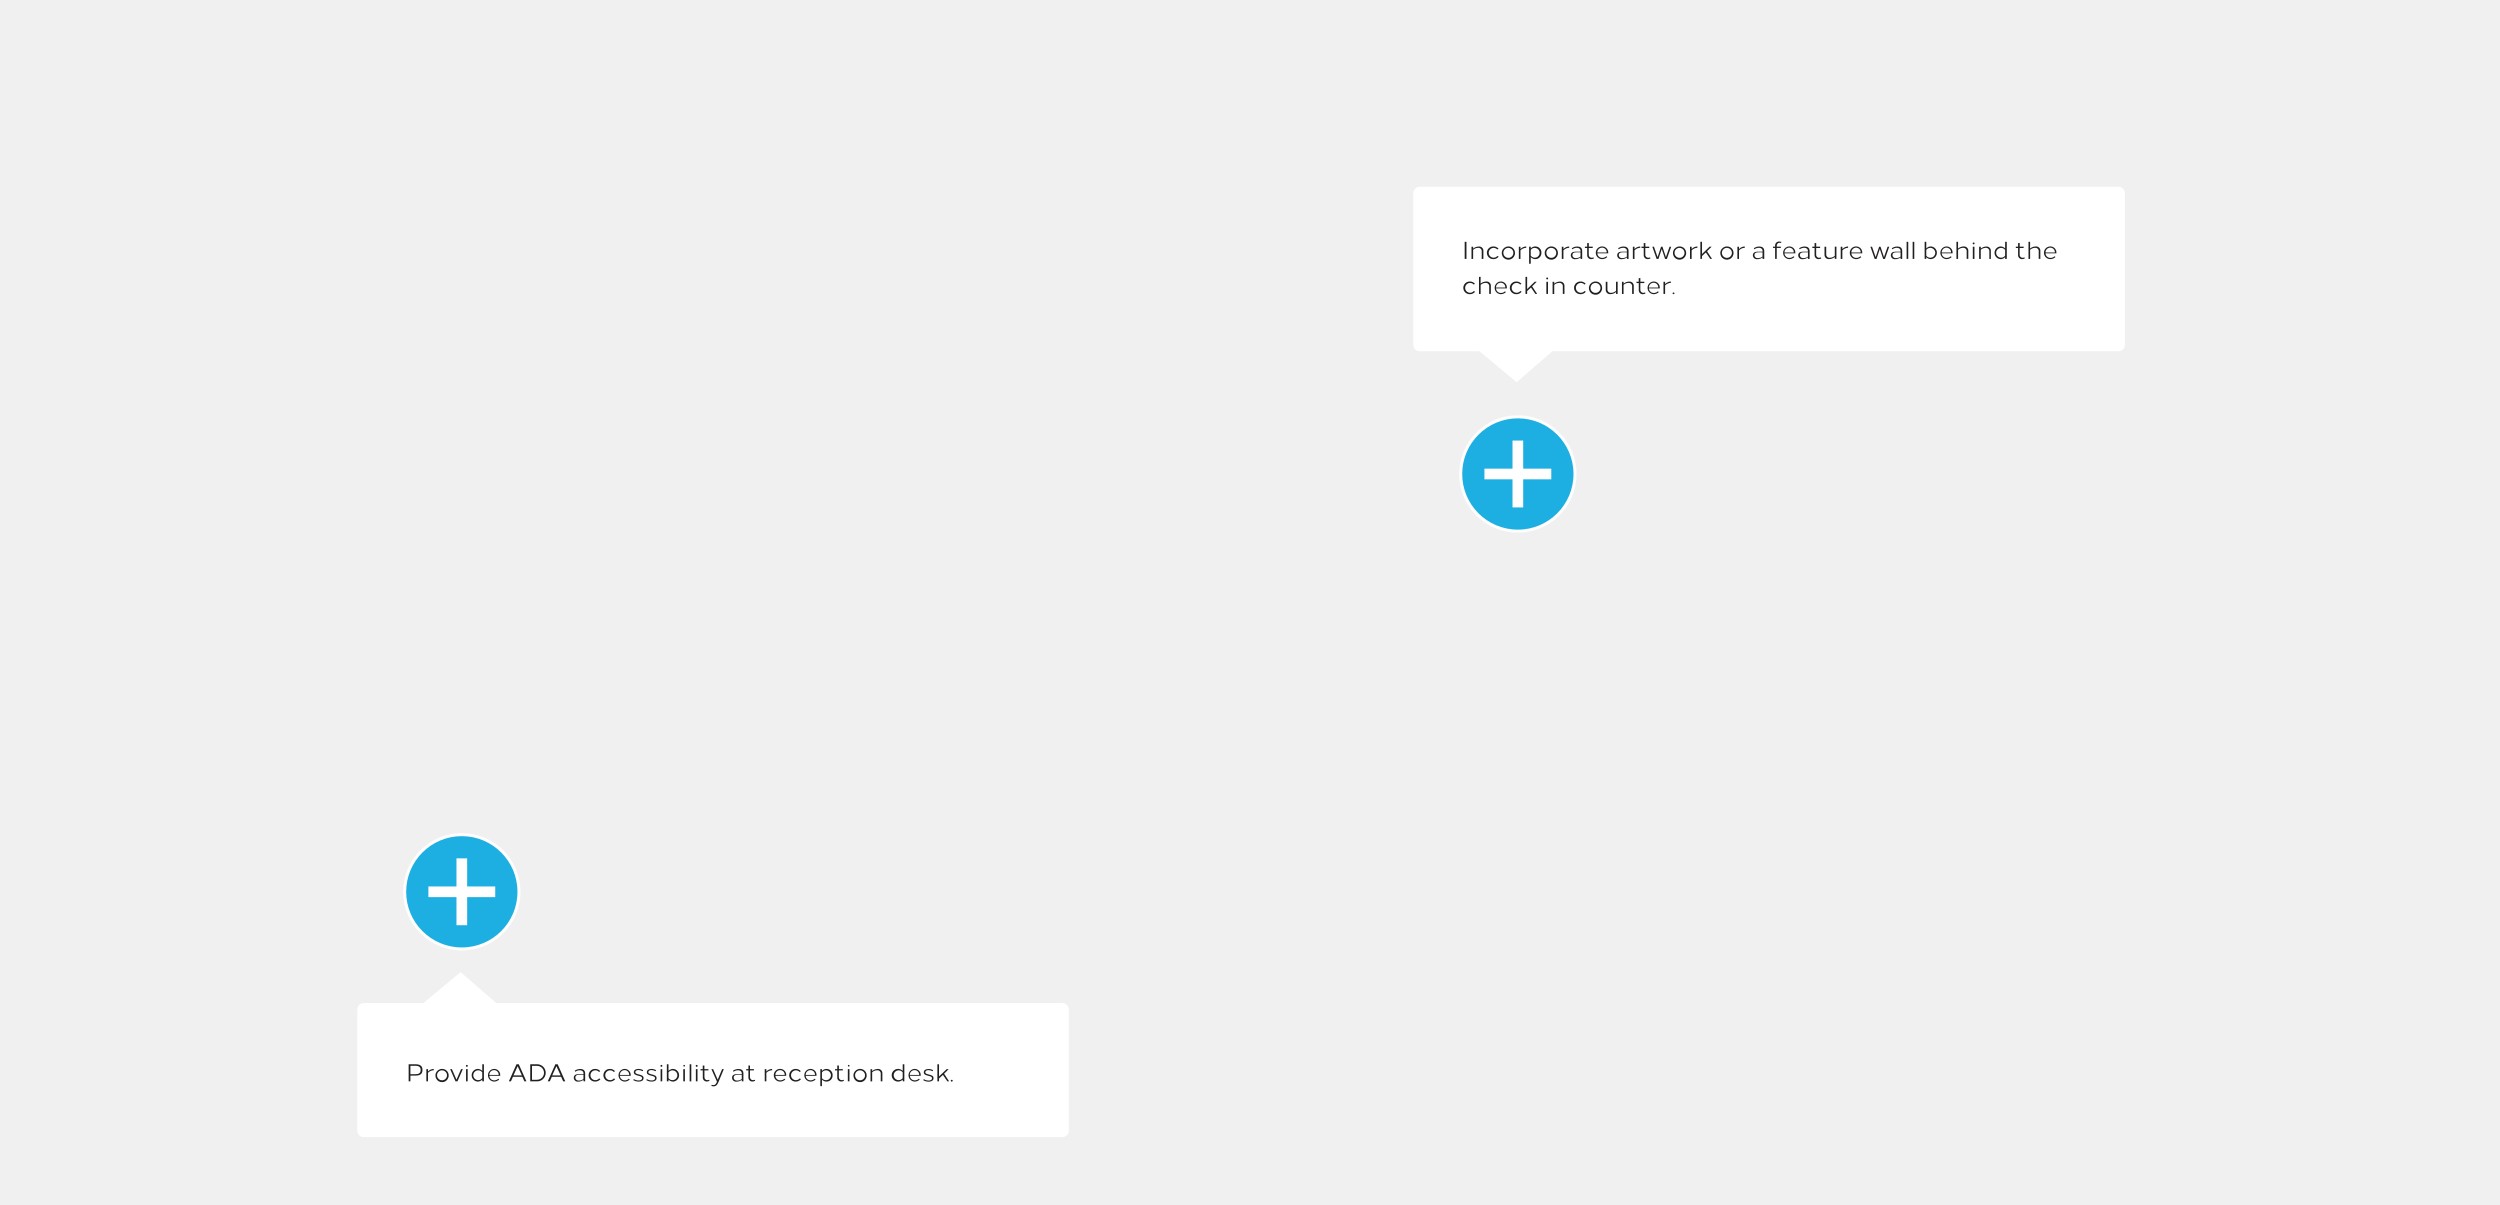
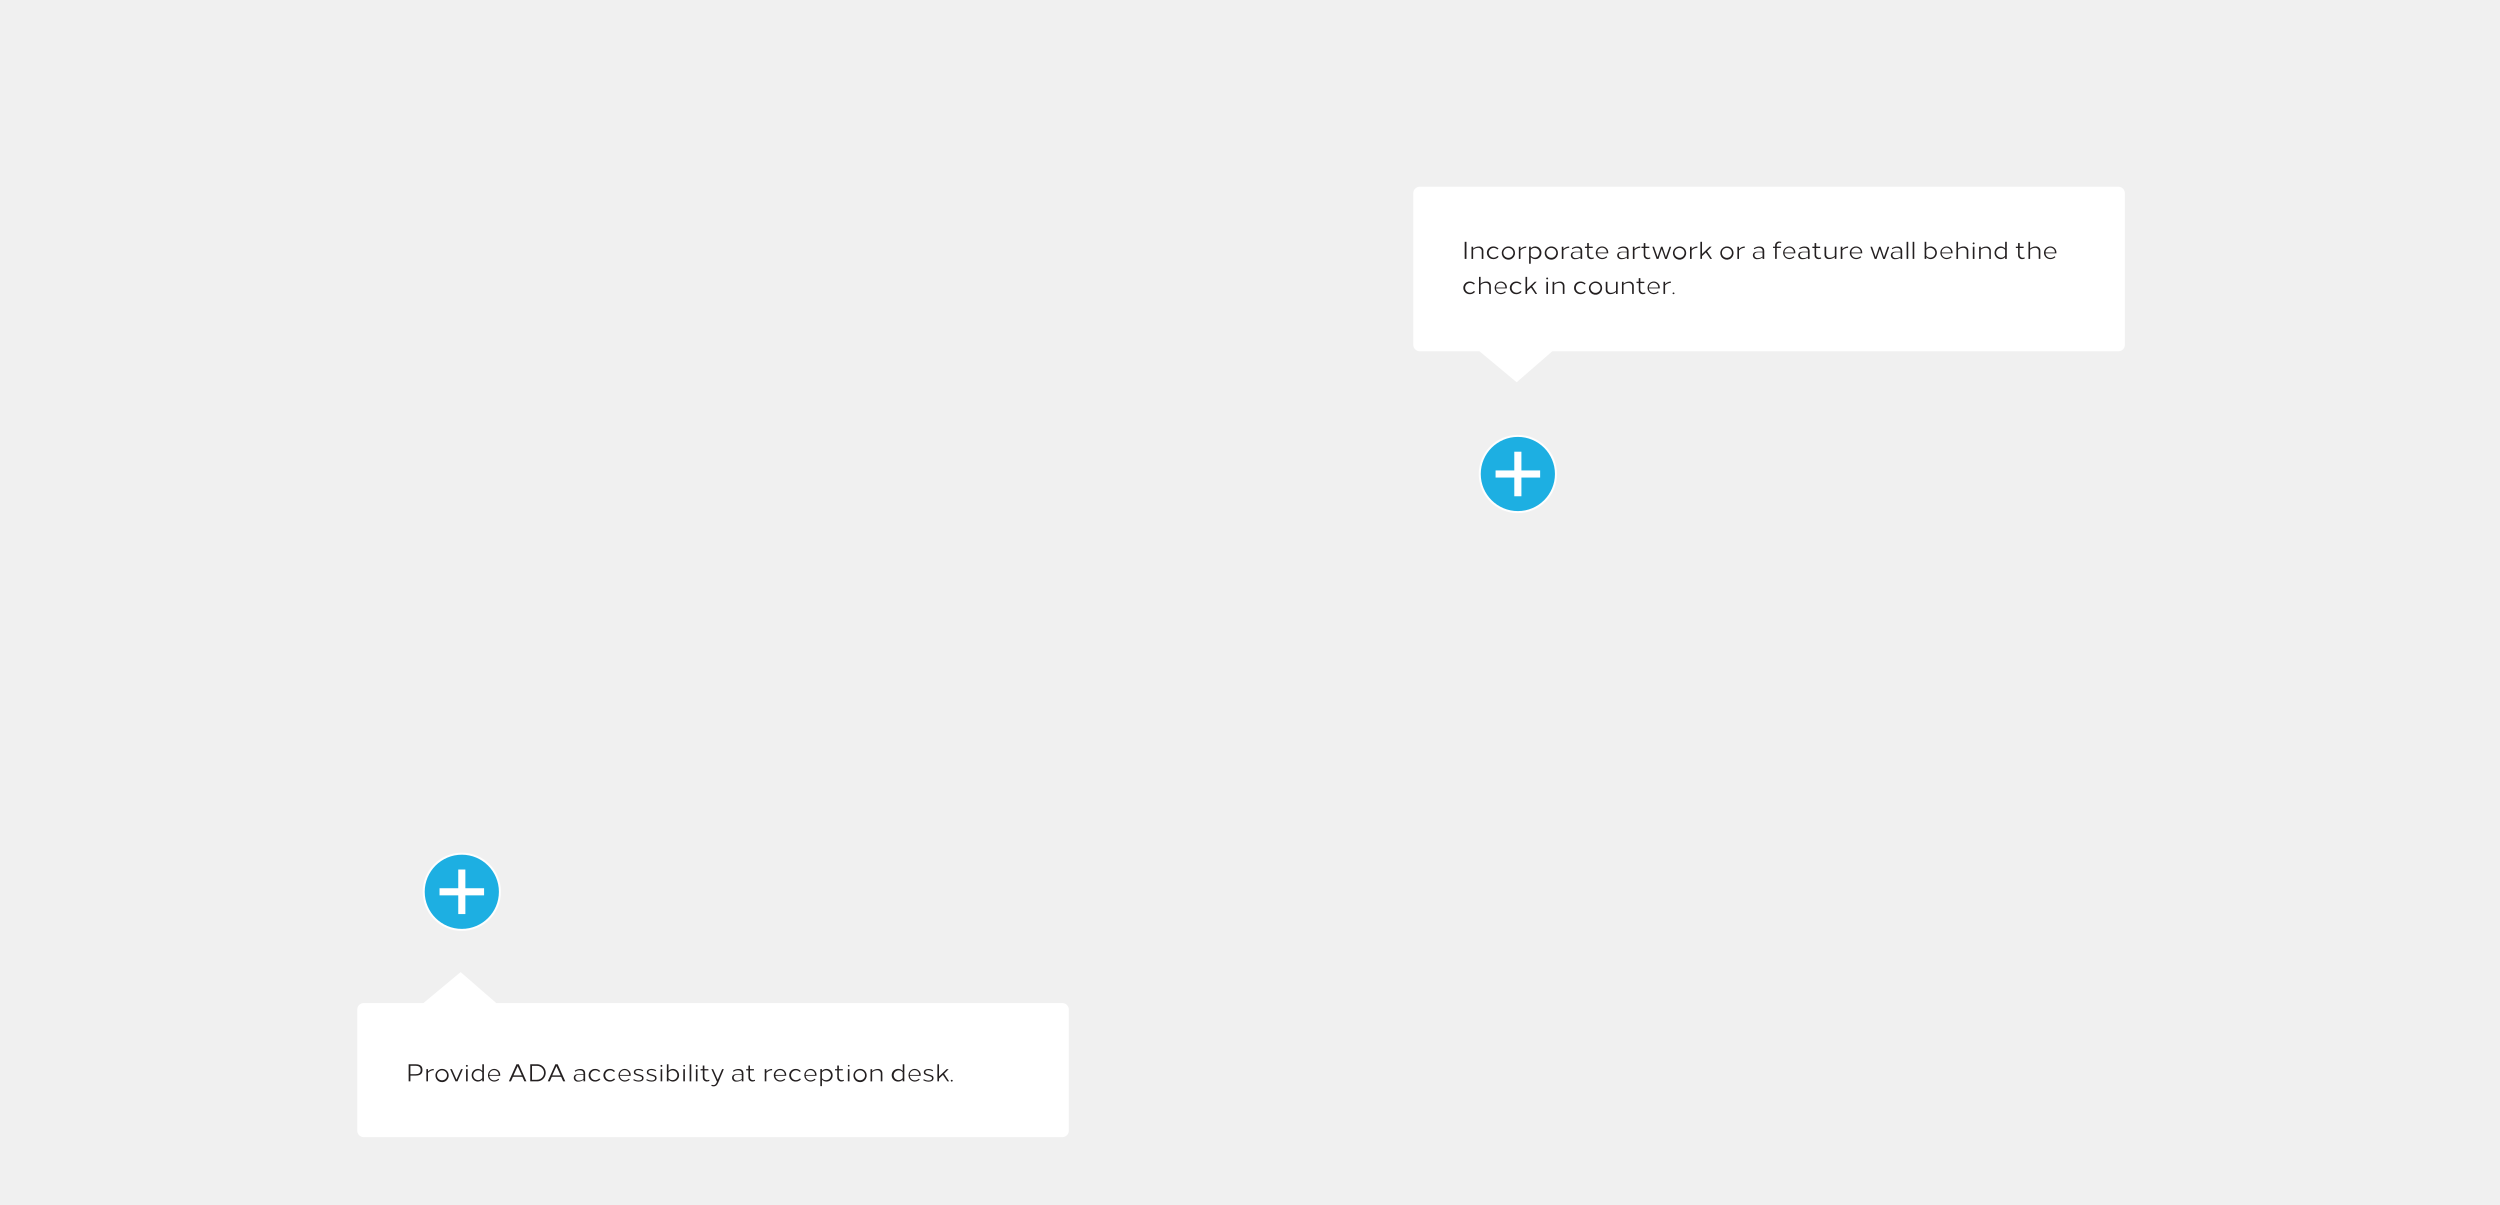
<svg xmlns="http://www.w3.org/2000/svg" viewBox="0 0 1640 790">
  <defs>
-     <style>.cls-1{fill:#06a7e0;opacity:0.9;}.cls-1,.cls-2,.cls-3{stroke:#fff;stroke-miterlimit:10;}.cls-1,.cls-3{stroke-width:2px;}.cls-2{fill:none;stroke-width:7px;}.cls-3{fill:#fff;}.cls-4{fill:#231f20;}</style>
+     <style>.cls-1{fill:#06a7e0;stroke-width:1.33px;opacity:0.9;}.cls-1,.cls-2,.cls-3{stroke:#fff;stroke-miterlimit:10;}.cls-2{fill:none;stroke-width:4.67px;}.cls-3{fill:#fff;stroke-width:2px;}.cls-4{fill:#231f20;}</style>
  </defs>
  <g id="_04_1640x790" data-name="04_1640x790">
-     <g id="plus2">
-       <circle class="cls-1" cx="302.95" cy="585.02" r="37.5" />
-       <line class="cls-2" x1="281.03" y1="585.02" x2="324.87" y2="585.02" />
-       <line class="cls-2" x1="302.95" y1="606.94" x2="302.95" y2="563.09" />
+     <g id="_6_plus" class="svg-showtip" data-name="6_plus">
+       <circle class="cls-1" cx="302.95" cy="585.02" r="25" />
+       <line class="cls-2" x1="288.33" y1="585.02" x2="317.56" y2="585.02" />
+       <line class="cls-2" x1="302.95" y1="599.63" x2="302.95" y2="570.4" />
    </g>
-     <g id="tooltip2">
+     <g id="_6_tooltip" class="svg-tooltip" data-name="6_tooltip">
      <path id="tooltip" class="cls-3" d="M696.89,659H325.15l-23-20-24,20H238.62a3.27,3.27,0,0,0-3.26,3.26V741.7a3.26,3.26,0,0,0,3.26,3.26H696.89a3.27,3.27,0,0,0,3.26-3.26V662.28A3.27,3.27,0,0,0,696.89,659Z" />
      <path class="cls-4" d="M272.56,698.16c3.18,0,4.58,1.21,4.58,3.75s-1.47,3.68-4.55,3.68h-3.36v3.78h-1.16V698.16Zm-3.33,6.52h3.31c2.34,0,3.41-.84,3.41-2.73s-1-2.78-3.43-2.78h-3.29Z" />
      <path class="cls-4" d="M284.54,702.09a5.22,5.22,0,0,0-3.77,1.68v5.6h-1.08v-8h1.08v1.54a5.33,5.33,0,0,1,3.77-1.7Z" />
      <path class="cls-4" d="M294.33,705.37A4.35,4.35,0,1,1,290,701.2,4.26,4.26,0,0,1,294.33,705.37Zm-7.64,0a3.28,3.28,0,1,0,3.28-3.24A3.26,3.26,0,0,0,286.69,705.37Z" />
      <path class="cls-4" d="M298.82,709.37l-3.52-8h1.16l3,6.91,3-6.91h1.15l-3.51,8Z" />
      <path class="cls-4" d="M306.9,699.13a.64.64,0,1,1-.64-.57A.6.6,0,0,1,306.9,699.13Zm-1.17,10.24v-8h1.07v8Z" />
      <path class="cls-4" d="M317.45,709.37h-1.08v-1.18a4,4,0,0,1-3,1.34,4.17,4.17,0,0,1,0-8.33,4,4,0,0,1,3,1.34v-4.38h1.08Zm-7-4a3.27,3.27,0,0,0,5.9,1.9v-3.82a3.27,3.27,0,0,0-5.9,1.92Z" />
      <path class="cls-4" d="M328.14,705.37v.35H321a3.16,3.16,0,0,0,3.2,3,3.82,3.82,0,0,0,2.71-1.1l.59.53a4.84,4.84,0,0,1-3.38,1.38,4.17,4.17,0,0,1-.08-8.33A3.94,3.94,0,0,1,328.14,705.37Zm-7.12-.21h6.11a3,3,0,0,0-3.06-3.17A3.12,3.12,0,0,0,321,705.16Z" />
      <path class="cls-4" d="M344,709.37l-1.34-3h-6.16l-1.33,3h-1.36l5-11.21h1.51l5,11.21Zm-1.67-3.9-2.75-6.05-2.75,6.05Z" />
      <path class="cls-4" d="M352.14,698.16a5.61,5.61,0,1,1,0,11.21h-4.3V698.16ZM349,708.33h3.1a4.57,4.57,0,1,0,0-9.13H349Z" />
      <path class="cls-4" d="M369.44,709.37l-1.33-3H362l-1.33,3h-1.36l5-11.21h1.51l5,11.21Zm-1.66-3.9L365,699.42l-2.75,6.05Z" />
      <path class="cls-4" d="M383.86,704.2v5.17h-1.08v-1a5.5,5.5,0,0,1-3.58,1.19,2.58,2.58,0,0,1-2.81-2.59c0-1.55,1.22-2.36,3.15-2.36h3.24v-.29c0-1.55-1-2.23-2.48-2.23a4.86,4.86,0,0,0-2.92,1l-.35-.7a6.1,6.1,0,0,1,3.52-1.13C382.45,701.2,383.86,702.09,383.86,704.2Zm-4,.86c-1.52,0-2.44.6-2.44,1.79a2,2,0,0,0,2.17,2,5,5,0,0,0,3.15-1v-2.8Z" />
      <path class="cls-4" d="M393.79,702.71l-.82.48a3.24,3.24,0,1,0,.09,4.24l.83.48a4.3,4.3,0,0,1-3.39,1.62,4.17,4.17,0,1,1,0-8.33A4.3,4.3,0,0,1,393.79,702.71Z" />
      <path class="cls-4" d="M403.47,702.71l-.82.48a3.24,3.24,0,1,0,.09,4.24l.83.48a4.3,4.3,0,0,1-3.39,1.62,4.17,4.17,0,1,1,0-8.33A4.3,4.3,0,0,1,403.47,702.71Z" />
      <path class="cls-4" d="M413.76,705.37v.35h-7.13a3.16,3.16,0,0,0,3.2,3,3.84,3.84,0,0,0,2.72-1.1l.59.53a4.88,4.88,0,0,1-3.39,1.38,4.17,4.17,0,0,1-.08-8.33A4,4,0,0,1,413.76,705.37Zm-7.13-.21h6.11a3,3,0,0,0-3.05-3.17A3.12,3.12,0,0,0,406.63,705.16Z" />
      <path class="cls-4" d="M421.94,702.05l-.38.68a5.58,5.58,0,0,0-2.78-.78c-1.06,0-2,.43-2,1.43,0,.63.38.94,2,1.37,2.07.55,3.4.81,3.4,2.53,0,1.53-1.44,2.26-3.17,2.25a6.66,6.66,0,0,1-3.6-1l.41-.65a6,6,0,0,0,3.18.91c1.15,0,2.17-.41,2.17-1.41,0-1.19-.85-1.29-2.63-1.76-1.94-.52-2.76-1-2.76-2.15,0-1.58,1.36-2.25,3-2.26A6.16,6.16,0,0,1,421.94,702.05Z" />
      <path class="cls-4" d="M430.42,702.05l-.38.68a5.58,5.58,0,0,0-2.78-.78c-1.05,0-1.95.43-1.95,1.43,0,.63.37.94,2,1.37,2.07.55,3.4.81,3.4,2.53,0,1.53-1.44,2.26-3.17,2.25a6.66,6.66,0,0,1-3.6-1l.41-.65a6,6,0,0,0,3.18.91c1.15,0,2.17-.41,2.17-1.41,0-1.19-.85-1.29-2.63-1.76-1.94-.52-2.76-1-2.76-2.15,0-1.58,1.36-2.25,3-2.26A6.16,6.16,0,0,1,430.42,702.05Z" />
      <path class="cls-4" d="M434.53,699.13a.64.64,0,1,1-.64-.57A.6.6,0,0,1,434.53,699.13Zm-1.17,10.24v-8h1.07v8Z" />
      <path class="cls-4" d="M438.53,702.54a4,4,0,0,1,3-1.34,4.17,4.17,0,0,1,0,8.33,4,4,0,0,1-3-1.34v1.18h-1.08V698.16h1.08Zm0,.91v3.82a3.23,3.23,0,1,0,0-3.82Z" />
      <path class="cls-4" d="M449.39,699.13a.6.6,0,0,1-.64.56.57.57,0,1,1,.64-.56Zm-1.17,10.24v-8h1.08v8Z" />
      <path class="cls-4" d="M452.41,709.37V698.16h1.08v11.21Z" />
      <path class="cls-4" d="M457.67,699.13a.65.65,0,1,1-.65-.57A.61.61,0,0,1,457.67,699.13Zm-1.18,10.24v-8h1.08v8Z" />
      <path class="cls-4" d="M464.71,701.36v.84h-2.6v4.39a1.91,1.91,0,0,0,1.95,2,2.53,2.53,0,0,0,1.16-.3l.18.75a3.84,3.84,0,0,1-1.7.44,2.59,2.59,0,0,1-2.67-2.78V702.2h-1.47v-.84H461V699h1.08v2.37Z" />
      <path class="cls-4" d="M471.16,710.19c-.81,1.91-1.78,2.45-3,2.46a4.58,4.58,0,0,1-1.57-.32l.32-.73a2.74,2.74,0,0,0,1.16.22c.81,0,1.44-.41,2.09-1.81l.18-.39-3.67-8.26h1.14l3,6.91,2.89-6.91h1.13Z" />
      <path class="cls-4" d="M487.68,704.2v5.17H486.6v-1a5.48,5.48,0,0,1-3.57,1.19,2.58,2.58,0,0,1-2.81-2.59c0-1.55,1.21-2.36,3.14-2.36h3.24v-.29c0-1.55-1-2.23-2.48-2.23a4.86,4.86,0,0,0-2.92,1l-.35-.7a6.14,6.14,0,0,1,3.52-1.13C486.27,701.2,487.68,702.09,487.68,704.2Zm-3.95.86c-1.53,0-2.45.6-2.45,1.79a2,2,0,0,0,2.17,2,5,5,0,0,0,3.15-1v-2.8Z" />
      <path class="cls-4" d="M494.58,701.36v.84H492v4.39a1.92,1.92,0,0,0,2,2,2.53,2.53,0,0,0,1.15-.3l.18.75a3.84,3.84,0,0,1-1.7.44,2.59,2.59,0,0,1-2.67-2.78V702.2h-1.47v-.84h1.47V699H492v2.37Z" />
      <path class="cls-4" d="M506.5,702.09a5.24,5.24,0,0,0-3.77,1.68v5.6h-1.07v-8h1.07v1.54a5.35,5.35,0,0,1,3.77-1.7Z" />
      <path class="cls-4" d="M515.77,705.37v.35h-7.13a3.17,3.17,0,0,0,3.21,3,3.82,3.82,0,0,0,2.71-1.1l.59.53a4.84,4.84,0,0,1-3.38,1.38,4.17,4.17,0,0,1-4.17-4.16,4.12,4.12,0,0,1,4.08-4.17A3.94,3.94,0,0,1,515.77,705.37Zm-7.12-.21h6.11A3,3,0,0,0,511.7,702,3.12,3.12,0,0,0,508.65,705.16Z" />
      <path class="cls-4" d="M525.36,702.71l-.82.48a3.24,3.24,0,1,0,.09,4.24l.82.48a4.28,4.28,0,0,1-3.38,1.62,4.17,4.17,0,1,1,0-8.33A4.31,4.31,0,0,1,525.36,702.71Z" />
      <path class="cls-4" d="M535.64,705.37v.35h-7.12a3.16,3.16,0,0,0,3.2,3,3.82,3.82,0,0,0,2.71-1.1l.59.53a4.84,4.84,0,0,1-3.38,1.38,4.17,4.17,0,0,1-.08-8.33A3.94,3.94,0,0,1,535.64,705.37Zm-7.12-.21h6.11a3,3,0,0,0-3.06-3.17A3.12,3.12,0,0,0,528.52,705.16Z" />
      <path class="cls-4" d="M546.2,705.37a4,4,0,0,1-4,4.16,4,4,0,0,1-3-1.34v4.3h-1.08V701.36h1.08v1.18a4,4,0,0,1,3-1.34A4,4,0,0,1,546.2,705.37Zm-7-1.92v3.82a3.25,3.25,0,1,0,2.63-5.14A3.28,3.28,0,0,0,539.23,703.45Z" />
      <path class="cls-4" d="M552.89,701.36v.84h-2.61v4.39a1.92,1.92,0,0,0,2,2,2.5,2.5,0,0,0,1.15-.3l.18.75a3.83,3.83,0,0,1-1.69.44,2.59,2.59,0,0,1-2.68-2.78V702.2h-1.47v-.84h1.47V699h1.08v2.37Z" />
      <path class="cls-4" d="M557.34,699.13a.6.6,0,0,1-.64.56.57.57,0,1,1,.64-.56Zm-1.17,10.24v-8h1.08v8Z" />
      <path class="cls-4" d="M568.54,705.37a4.35,4.35,0,1,1-4.34-4.17A4.26,4.26,0,0,1,568.54,705.37Zm-7.63,0a3.28,3.28,0,1,0,3.28-3.24A3.26,3.26,0,0,0,560.91,705.37Z" />
      <path class="cls-4" d="M578.84,704.24v5.13h-1.08v-4.85a2.16,2.16,0,0,0-2.26-2.43,5,5,0,0,0-3.36,1.3v6h-1.08v-8h1.08v1.23a5.86,5.86,0,0,1,3.74-1.39A2.77,2.77,0,0,1,578.84,704.24Z" />
      <path class="cls-4" d="M593.25,709.37h-1.07v-1.18a4,4,0,0,1-3,1.34,4.17,4.17,0,1,1,3-7v-4.38h1.07Zm-7-4a3.28,3.28,0,0,0,5.91,1.9v-3.82a3.28,3.28,0,0,0-5.91,1.92Z" />
      <path class="cls-4" d="M604,705.37v.35h-7.13a3.16,3.16,0,0,0,3.2,3,3.82,3.82,0,0,0,2.71-1.1l.59.53a4.84,4.84,0,0,1-3.38,1.38,4.17,4.17,0,0,1-.08-8.33A4,4,0,0,1,604,705.37Zm-7.13-.21h6.11a3,3,0,0,0-3-3.17A3.12,3.12,0,0,0,596.82,705.16Z" />
      <path class="cls-4" d="M612.13,702.05l-.38.68A5.58,5.58,0,0,0,609,702c-1.06,0-2,.43-2,1.43,0,.63.38.94,2,1.37,2.07.55,3.4.81,3.4,2.53,0,1.53-1.44,2.26-3.18,2.25a6.62,6.62,0,0,1-3.59-1l.4-.65a6,6,0,0,0,3.19.91c1.15,0,2.17-.41,2.17-1.41,0-1.19-.85-1.29-2.64-1.76-1.94-.52-2.75-1-2.75-2.15,0-1.58,1.36-2.25,3-2.26A6.18,6.18,0,0,1,612.13,702.05Z" />
      <path class="cls-4" d="M621,701.36h1.32l-3,3,3.3,5h-1.18l-2.87-4.23L616,707.48v1.89h-1.08V698.16H616v8Z" />
      <path class="cls-4" d="M625,709a.67.67,0,0,1-1.32,0,.66.66,0,0,1,1.32,0Z" />
    </g>
-     <g id="plus1">
-       <circle class="cls-1" cx="995.71" cy="310.94" r="37.5" />
-       <line class="cls-2" x1="973.79" y1="310.94" x2="1017.64" y2="310.94" />
-       <line class="cls-2" x1="995.71" y1="332.86" x2="995.71" y2="289.01" />
+     <g id="_5_plus" class="svg-showtip" data-name="5_plus">
+       <circle class="cls-1" cx="995.71" cy="310.94" r="25" />
+       <line class="cls-2" x1="981.1" y1="310.94" x2="1010.33" y2="310.94" />
+       <line class="cls-2" x1="995.71" y1="325.55" x2="995.71" y2="296.32" />
    </g>
-     <g id="tootip1">
+     <g id="_5_tooltip" class="svg-tooltip" data-name="5_tooltip">
      <path id="tooltip-2" data-name="tooltip" class="cls-3" d="M1389.65,229.45H1017.91l-23,20-24-20H931.38a3.27,3.27,0,0,1-3.26-3.26V126.75a3.27,3.27,0,0,1,3.26-3.26h458.27a3.27,3.27,0,0,1,3.26,3.26v99.44A3.27,3.27,0,0,1,1389.65,229.45Z" />
      <path class="cls-4" d="M960.83,169.84V158.63H962v11.21Z" />
      <path class="cls-4" d="M973.1,164.71v5.13H972V165a2.16,2.16,0,0,0-2.27-2.43,5,5,0,0,0-3.35,1.3v6h-1.08v-8h1.08v1.23a5.86,5.86,0,0,1,3.73-1.39A2.78,2.78,0,0,1,973.1,164.71Z" />
      <path class="cls-4" d="M979.75,161.67a4.31,4.31,0,0,1,3.29,1.51l-.82.48a3.24,3.24,0,1,0,.09,4.24l.82.48a4.32,4.32,0,0,1-3.38,1.62,4.17,4.17,0,1,1,0-8.33Z" />
      <path class="cls-4" d="M993.84,165.83a4.35,4.35,0,1,1-4.35-4.16A4.26,4.26,0,0,1,993.84,165.83Zm-7.64,0a3.29,3.29,0,1,0,3.29-3.23A3.26,3.26,0,0,0,986.2,165.83Z" />
      <path class="cls-4" d="M1001.21,162.56a5.24,5.24,0,0,0-3.78,1.68v5.6h-1.07v-8h1.07v1.54a5.31,5.31,0,0,1,3.78-1.7Z" />
      <path class="cls-4" d="M1011.17,165.83a4,4,0,0,1-4,4.17,4,4,0,0,1-3-1.34V173h-1.08V161.83h1.08V163a4,4,0,0,1,7,2.82Zm-7-1.91v3.82a3.23,3.23,0,1,0,0-3.82Z" />
      <path class="cls-4" d="M1022,165.83a4.35,4.35,0,1,1-4.34-4.16A4.26,4.26,0,0,1,1022,165.83Zm-7.63,0a3.28,3.28,0,1,0,3.28-3.23A3.26,3.26,0,0,0,1014.38,165.83Z" />
      <path class="cls-4" d="M1029.38,162.56a5.22,5.22,0,0,0-3.77,1.68v5.6h-1.08v-8h1.08v1.54a5.29,5.29,0,0,1,3.77-1.7Z" />
      <path class="cls-4" d="M1037.92,164.66v5.18h-1.08v-1a5.5,5.5,0,0,1-3.58,1.19,2.58,2.58,0,0,1-2.81-2.59c0-1.55,1.22-2.36,3.15-2.36h3.24v-.29c0-1.55-1-2.24-2.49-2.24a4.94,4.94,0,0,0-2.91,1l-.35-.7a6.18,6.18,0,0,1,3.52-1.14C1036.51,161.67,1037.92,162.56,1037.92,164.66Zm-4,.87c-1.52,0-2.44.6-2.44,1.79a2,2,0,0,0,2.16,2,5,5,0,0,0,3.16-1v-2.79Z" />
      <path class="cls-4" d="M1044.82,161.83v.84h-2.6v4.39a1.91,1.91,0,0,0,2,2.05,2.36,2.36,0,0,0,1.15-.31l.19.76a3.91,3.91,0,0,1-1.7.44,2.59,2.59,0,0,1-2.67-2.78v-4.55h-1.48v-.84h1.48v-2.37h1.08v2.37Z" />
      <path class="cls-4" d="M1055,165.83v.36h-7.13a3.16,3.16,0,0,0,3.2,3,3.84,3.84,0,0,0,2.72-1.1l.59.53A4.86,4.86,0,0,1,1051,170a4.17,4.17,0,0,1-4.17-4.17,4.13,4.13,0,0,1,4.09-4.16A3.94,3.94,0,0,1,1055,165.83Zm-7.12-.21h6.1a3,3,0,0,0-3-3.16A3.11,3.11,0,0,0,1047.85,165.62Z" />
      <path class="cls-4" d="M1068.34,164.66v5.18h-1.08v-1a5.5,5.5,0,0,1-3.58,1.19,2.58,2.58,0,0,1-2.81-2.59c0-1.55,1.21-2.36,3.14-2.36h3.25v-.29c0-1.55-1-2.24-2.49-2.24a4.94,4.94,0,0,0-2.92,1l-.35-.7a6.23,6.23,0,0,1,3.53-1.14C1066.93,161.67,1068.34,162.56,1068.34,164.66Zm-4,.87c-1.53,0-2.44.6-2.44,1.79a2,2,0,0,0,2.16,2,5,5,0,0,0,3.16-1v-2.79Z" />
      <path class="cls-4" d="M1076,162.56a5.22,5.22,0,0,0-3.77,1.68v5.6h-1.08v-8h1.08v1.54a5.29,5.29,0,0,1,3.77-1.7Z" />
      <path class="cls-4" d="M1081.92,161.83v.84h-2.6v4.39a1.92,1.92,0,0,0,2,2.05,2.39,2.39,0,0,0,1.15-.31l.18.76a3.84,3.84,0,0,1-1.7.44,2.59,2.59,0,0,1-2.67-2.78v-4.55h-1.47v-.84h1.47v-2.37h1.08v2.37Z" />
      <path class="cls-4" d="M1092.28,169.84l-2.17-6.49-2.17,6.49h-1.2l-2.82-8H1085l2.38,6.85,2.27-6.85h.92l2.27,6.85,2.38-6.85h1.08l-2.82,8Z" />
      <path class="cls-4" d="M1106.13,165.83a4.35,4.35,0,1,1-4.35-4.16A4.27,4.27,0,0,1,1106.13,165.83Zm-7.64,0a3.28,3.28,0,1,0,3.28-3.23A3.26,3.26,0,0,0,1098.49,165.83Z" />
      <path class="cls-4" d="M1113.49,162.56a5.24,5.24,0,0,0-3.77,1.68v5.6h-1.08v-8h1.08v1.54a5.29,5.29,0,0,1,3.77-1.7Z" />
      <path class="cls-4" d="M1121.48,161.83h1.32l-3,3,3.3,5h-1.18l-2.87-4.23-2.53,2.34v1.89h-1.08V158.63h1.08v8Z" />
      <path class="cls-4" d="M1137.2,165.83a4.35,4.35,0,1,1-4.35-4.16A4.26,4.26,0,0,1,1137.2,165.83Zm-7.64,0a3.29,3.29,0,1,0,3.29-3.23A3.26,3.26,0,0,0,1129.56,165.83Z" />
      <path class="cls-4" d="M1144.56,162.56a5.24,5.24,0,0,0-3.77,1.68v5.6h-1.07v-8h1.07v1.54a5.31,5.31,0,0,1,3.77-1.7Z" />
      <path class="cls-4" d="M1157.35,164.66v5.18h-1.09v-1a5.48,5.48,0,0,1-3.57,1.19,2.58,2.58,0,0,1-2.81-2.59c0-1.55,1.21-2.36,3.14-2.36h3.24v-.29c0-1.55-1-2.24-2.48-2.24a4.94,4.94,0,0,0-2.92,1l-.35-.7a6.23,6.23,0,0,1,3.52-1.14C1155.93,161.67,1157.35,162.56,1157.35,164.66Zm-4,.87c-1.53,0-2.45.6-2.45,1.79a2,2,0,0,0,2.17,2,4.94,4.94,0,0,0,3.15-1v-2.79Z" />
      <path class="cls-4" d="M1168.56,158.7l-.17.7a2.62,2.62,0,0,0-.91-.17,1.89,1.89,0,0,0-1.94,2v.57h2.7v.84h-2.7v7.17h-1.07v-7.17h-1.38v-.84h1.38v-.59a2.58,2.58,0,0,1,2.72-2.77A4.47,4.47,0,0,1,1168.56,158.7Z" />
      <path class="cls-4" d="M1177.74,165.83v.36h-7.13a3.16,3.16,0,0,0,3.2,3,3.84,3.84,0,0,0,2.72-1.1l.59.53a4.86,4.86,0,0,1-3.39,1.38,4.17,4.17,0,0,1-.08-8.33A3.94,3.94,0,0,1,1177.74,165.83Zm-7.13-.21h6.11a3,3,0,0,0-3-3.16A3.11,3.11,0,0,0,1170.61,165.62Z" />
      <path class="cls-4" d="M1187.1,164.66v5.18H1186v-1a5.48,5.48,0,0,1-3.57,1.19,2.58,2.58,0,0,1-2.81-2.59c0-1.55,1.21-2.36,3.14-2.36H1186v-.29c0-1.55-1-2.24-2.48-2.24a4.94,4.94,0,0,0-2.92,1l-.35-.7a6.23,6.23,0,0,1,3.52-1.14C1185.69,161.67,1187.1,162.56,1187.1,164.66Zm-3.95.87c-1.53,0-2.45.6-2.45,1.79a2,2,0,0,0,2.17,2,4.94,4.94,0,0,0,3.15-1v-2.79Z" />
      <path class="cls-4" d="M1194,161.83v.84h-2.6v4.39a1.92,1.92,0,0,0,2,2.05,2.39,2.39,0,0,0,1.15-.31l.18.76a3.84,3.84,0,0,1-1.7.44,2.59,2.59,0,0,1-2.67-2.78v-4.55h-1.47v-.84h1.47v-2.37h1.08v2.37Z" />
      <path class="cls-4" d="M1198,166.68a2.16,2.16,0,0,0,2.26,2.43,5,5,0,0,0,3.36-1.3v-6h1.08v8h-1.08v-1.23a5.86,5.86,0,0,1-3.74,1.39,2.77,2.77,0,0,1-3-3v-5.13H1198Z" />
      <path class="cls-4" d="M1212.36,162.56a5.22,5.22,0,0,0-3.77,1.68v5.6h-1.08v-8h1.08v1.54a5.29,5.29,0,0,1,3.77-1.7Z" />
      <path class="cls-4" d="M1221.62,165.83v.36h-7.12a3.16,3.16,0,0,0,3.2,3,3.82,3.82,0,0,0,2.71-1.1l.59.53a4.84,4.84,0,0,1-3.38,1.38,4.17,4.17,0,0,1-4.17-4.17,4.12,4.12,0,0,1,4.09-4.16A3.94,3.94,0,0,1,1221.62,165.83Zm-7.12-.21h6.11a3,3,0,0,0-3-3.16A3.11,3.11,0,0,0,1214.5,165.62Z" />
      <path class="cls-4" d="M1235.34,169.84l-2.18-6.49-2.17,6.49h-1.19l-2.82-8h1.08l2.38,6.85,2.26-6.85h.93l2.26,6.85,2.38-6.85h1.08l-2.82,8Z" />
      <path class="cls-4" d="M1247.85,164.66v5.18h-1.08v-1a5.48,5.48,0,0,1-3.57,1.19,2.58,2.58,0,0,1-2.81-2.59c0-1.55,1.21-2.36,3.14-2.36h3.24v-.29c0-1.55-1-2.24-2.48-2.24a4.94,4.94,0,0,0-2.92,1l-.35-.7a6.23,6.23,0,0,1,3.52-1.14C1246.44,161.67,1247.85,162.56,1247.85,164.66Zm-3.95.87c-1.53,0-2.45.6-2.45,1.79a2,2,0,0,0,2.17,2,4.94,4.94,0,0,0,3.15-1v-2.79Z" />
      <path class="cls-4" d="M1250.73,169.83v-11.2h1.08v11.2Z" />
      <path class="cls-4" d="M1254.7,169.83v-11.2h1.07v11.2Z" />
      <path class="cls-4" d="M1263.64,163a4,4,0,0,1,3-1.34,4.17,4.17,0,0,1,0,8.33,4,4,0,0,1-3-1.34v1.18h-1.08V158.63h1.08Zm0,.91v3.82a3.25,3.25,0,1,0,2.63-5.14A3.29,3.29,0,0,0,1263.64,163.92Z" />
      <path class="cls-4" d="M1280.89,165.83v.36h-7.13a3.16,3.16,0,0,0,3.2,3,3.84,3.84,0,0,0,2.72-1.1l.58.53a4.84,4.84,0,0,1-3.38,1.38,4.17,4.17,0,0,1-.08-8.33A3.94,3.94,0,0,1,1280.89,165.83Zm-7.13-.21h6.11a3,3,0,0,0-3-3.16A3.11,3.11,0,0,0,1273.76,165.62Z" />
      <path class="cls-4" d="M1284.47,163.06a5.9,5.9,0,0,1,3.74-1.39,2.78,2.78,0,0,1,3,3v5.13h-1.08V165a2.16,2.16,0,0,0-2.27-2.43,5,5,0,0,0-3.36,1.3v6h-1.08V158.63h1.08Z" />
      <path class="cls-4" d="M1295.34,159.6a.64.64,0,1,1-.64-.57A.6.6,0,0,1,1295.34,159.6Zm-1.18,10.24v-8h1.08v8Z" />
      <path class="cls-4" d="M1306,164.71v5.13H1305V165a2.16,2.16,0,0,0-2.27-2.43,5,5,0,0,0-3.35,1.3v6h-1.08v-8h1.08v1.23a5.86,5.86,0,0,1,3.73-1.39A2.78,2.78,0,0,1,1306,164.71Z" />
      <path class="cls-4" d="M1316.45,169.84h-1.08v-1.18a4,4,0,0,1-3,1.34,4.17,4.17,0,0,1,0-8.33,4,4,0,0,1,3,1.34v-4.38h1.08Zm-7-4a3.27,3.27,0,0,0,5.9,1.91v-3.82a3.27,3.27,0,0,0-5.9,1.91Z" />
      <path class="cls-4" d="M1327.5,161.83v.84h-2.6v4.39a1.92,1.92,0,0,0,2,2.05,2.39,2.39,0,0,0,1.15-.31l.18.76a3.84,3.84,0,0,1-1.7.44,2.59,2.59,0,0,1-2.67-2.78v-4.55h-1.47v-.84h1.47v-2.37h1.08v2.37Z" />
      <path class="cls-4" d="M1331.73,163.06a5.9,5.9,0,0,1,3.74-1.39,2.78,2.78,0,0,1,3,3v5.13h-1.08V165a2.16,2.16,0,0,0-2.27-2.43,5,5,0,0,0-3.36,1.3v6h-1.07V158.63h1.07Z" />
      <path class="cls-4" d="M1349,165.83v.36h-7.13a3.17,3.17,0,0,0,3.21,3,3.82,3.82,0,0,0,2.71-1.1l.59.53A4.86,4.86,0,0,1,1345,170a4.17,4.17,0,0,1-4.17-4.17,4.13,4.13,0,0,1,4.09-4.16A3.94,3.94,0,0,1,1349,165.83Zm-7.12-.21H1348a3,3,0,0,0-3.06-3.16A3.11,3.11,0,0,0,1341.86,165.62Z" />
      <path class="cls-4" d="M964.29,184.67a4.3,4.3,0,0,1,3.29,1.51l-.82.48a3.24,3.24,0,1,0,.09,4.24l.83.48a4.33,4.33,0,0,1-3.39,1.62,4.17,4.17,0,1,1,0-8.33Z" />
      <path class="cls-4" d="M971.26,186.06a5.86,5.86,0,0,1,3.74-1.39,2.77,2.77,0,0,1,3,3v5.13h-1.08V188a2.16,2.16,0,0,0-2.26-2.43,5,5,0,0,0-3.36,1.3v6h-1.08V181.63h1.08Z" />
      <path class="cls-4" d="M988.51,188.83v.36h-7.13a3.16,3.16,0,0,0,3.2,3,3.84,3.84,0,0,0,2.72-1.1l.58.53A4.84,4.84,0,0,1,984.5,193a4.17,4.17,0,0,1-.08-8.33A3.94,3.94,0,0,1,988.51,188.83Zm-7.13-.21h6.11a3,3,0,0,0-3-3.16A3.11,3.11,0,0,0,981.38,188.62Z" />
      <path class="cls-4" d="M994.8,184.67a4.3,4.3,0,0,1,3.29,1.51l-.81.48a3.24,3.24,0,1,0,.09,4.24l.82.48A4.33,4.33,0,0,1,994.8,193a4.17,4.17,0,1,1,0-8.33Z" />
      <path class="cls-4" d="M1006.76,184.83h1.32l-3,3,3.3,5h-1.18l-2.87-4.23-2.53,2.34v1.89h-1.08V181.63h1.08v8Z" />
      <path class="cls-4" d="M1015.58,182.6a.64.64,0,1,1-.64-.57A.6.6,0,0,1,1015.58,182.6Zm-1.17,10.24v-8h1.08v8Z" />
      <path class="cls-4" d="M1026.28,187.71v5.13h-1.08V188a2.16,2.16,0,0,0-2.26-2.43,5,5,0,0,0-3.36,1.3v6h-1.08v-8h1.08v1.23a5.86,5.86,0,0,1,3.74-1.39A2.77,2.77,0,0,1,1026.28,187.71Z" />
      <path class="cls-4" d="M1036.93,184.67a4.31,4.31,0,0,1,3.29,1.51l-.82.48a3.24,3.24,0,1,0,.09,4.24l.82.48a4.31,4.31,0,0,1-3.38,1.62,4.17,4.17,0,1,1,0-8.33Z" />
      <path class="cls-4" d="M1051,188.83a4.35,4.35,0,1,1-4.34-4.16A4.26,4.26,0,0,1,1051,188.83Zm-7.63,0a3.28,3.28,0,1,0,3.28-3.23A3.26,3.26,0,0,0,1043.39,188.83Z" />
      <path class="cls-4" d="M1054.48,189.68a2.16,2.16,0,0,0,2.27,2.43,5,5,0,0,0,3.35-1.3v-6h1.08v8h-1.08v-1.23a5.86,5.86,0,0,1-3.73,1.39,2.78,2.78,0,0,1-3-3v-5.13h1.08Z" />
      <path class="cls-4" d="M1071.75,187.71v5.13h-1.08V188a2.16,2.16,0,0,0-2.26-2.43,5,5,0,0,0-3.36,1.3v6H1064v-8h1.08v1.23a5.86,5.86,0,0,1,3.74-1.39A2.77,2.77,0,0,1,1071.75,187.71Z" />
      <path class="cls-4" d="M1078.66,184.83v.84h-2.6v4.39a1.91,1.91,0,0,0,2,2.05,2.36,2.36,0,0,0,1.15-.31l.18.76a3.83,3.83,0,0,1-1.69.44,2.59,2.59,0,0,1-2.67-2.78v-4.55h-1.48v-.84H1075v-2.37h1.08v2.37Z" />
      <path class="cls-4" d="M1088.81,188.83v.36h-7.13a3.16,3.16,0,0,0,3.2,3,3.84,3.84,0,0,0,2.72-1.1l.58.53a4.82,4.82,0,0,1-3.38,1.38,4.17,4.17,0,0,1-.08-8.33A3.94,3.94,0,0,1,1088.81,188.83Zm-7.13-.21h6.11a3,3,0,0,0-3-3.16A3.11,3.11,0,0,0,1081.68,188.62Z" />
      <path class="cls-4" d="M1096.08,185.56a5.24,5.24,0,0,0-3.77,1.68v5.6h-1.07v-8h1.07v1.54a5.31,5.31,0,0,1,3.77-1.7Z" />
      <path class="cls-4" d="M1098.48,192.42a.66.66,0,0,1-1.31,0,.66.66,0,0,1,1.31,0Z" />
    </g>
  </g>
</svg>
